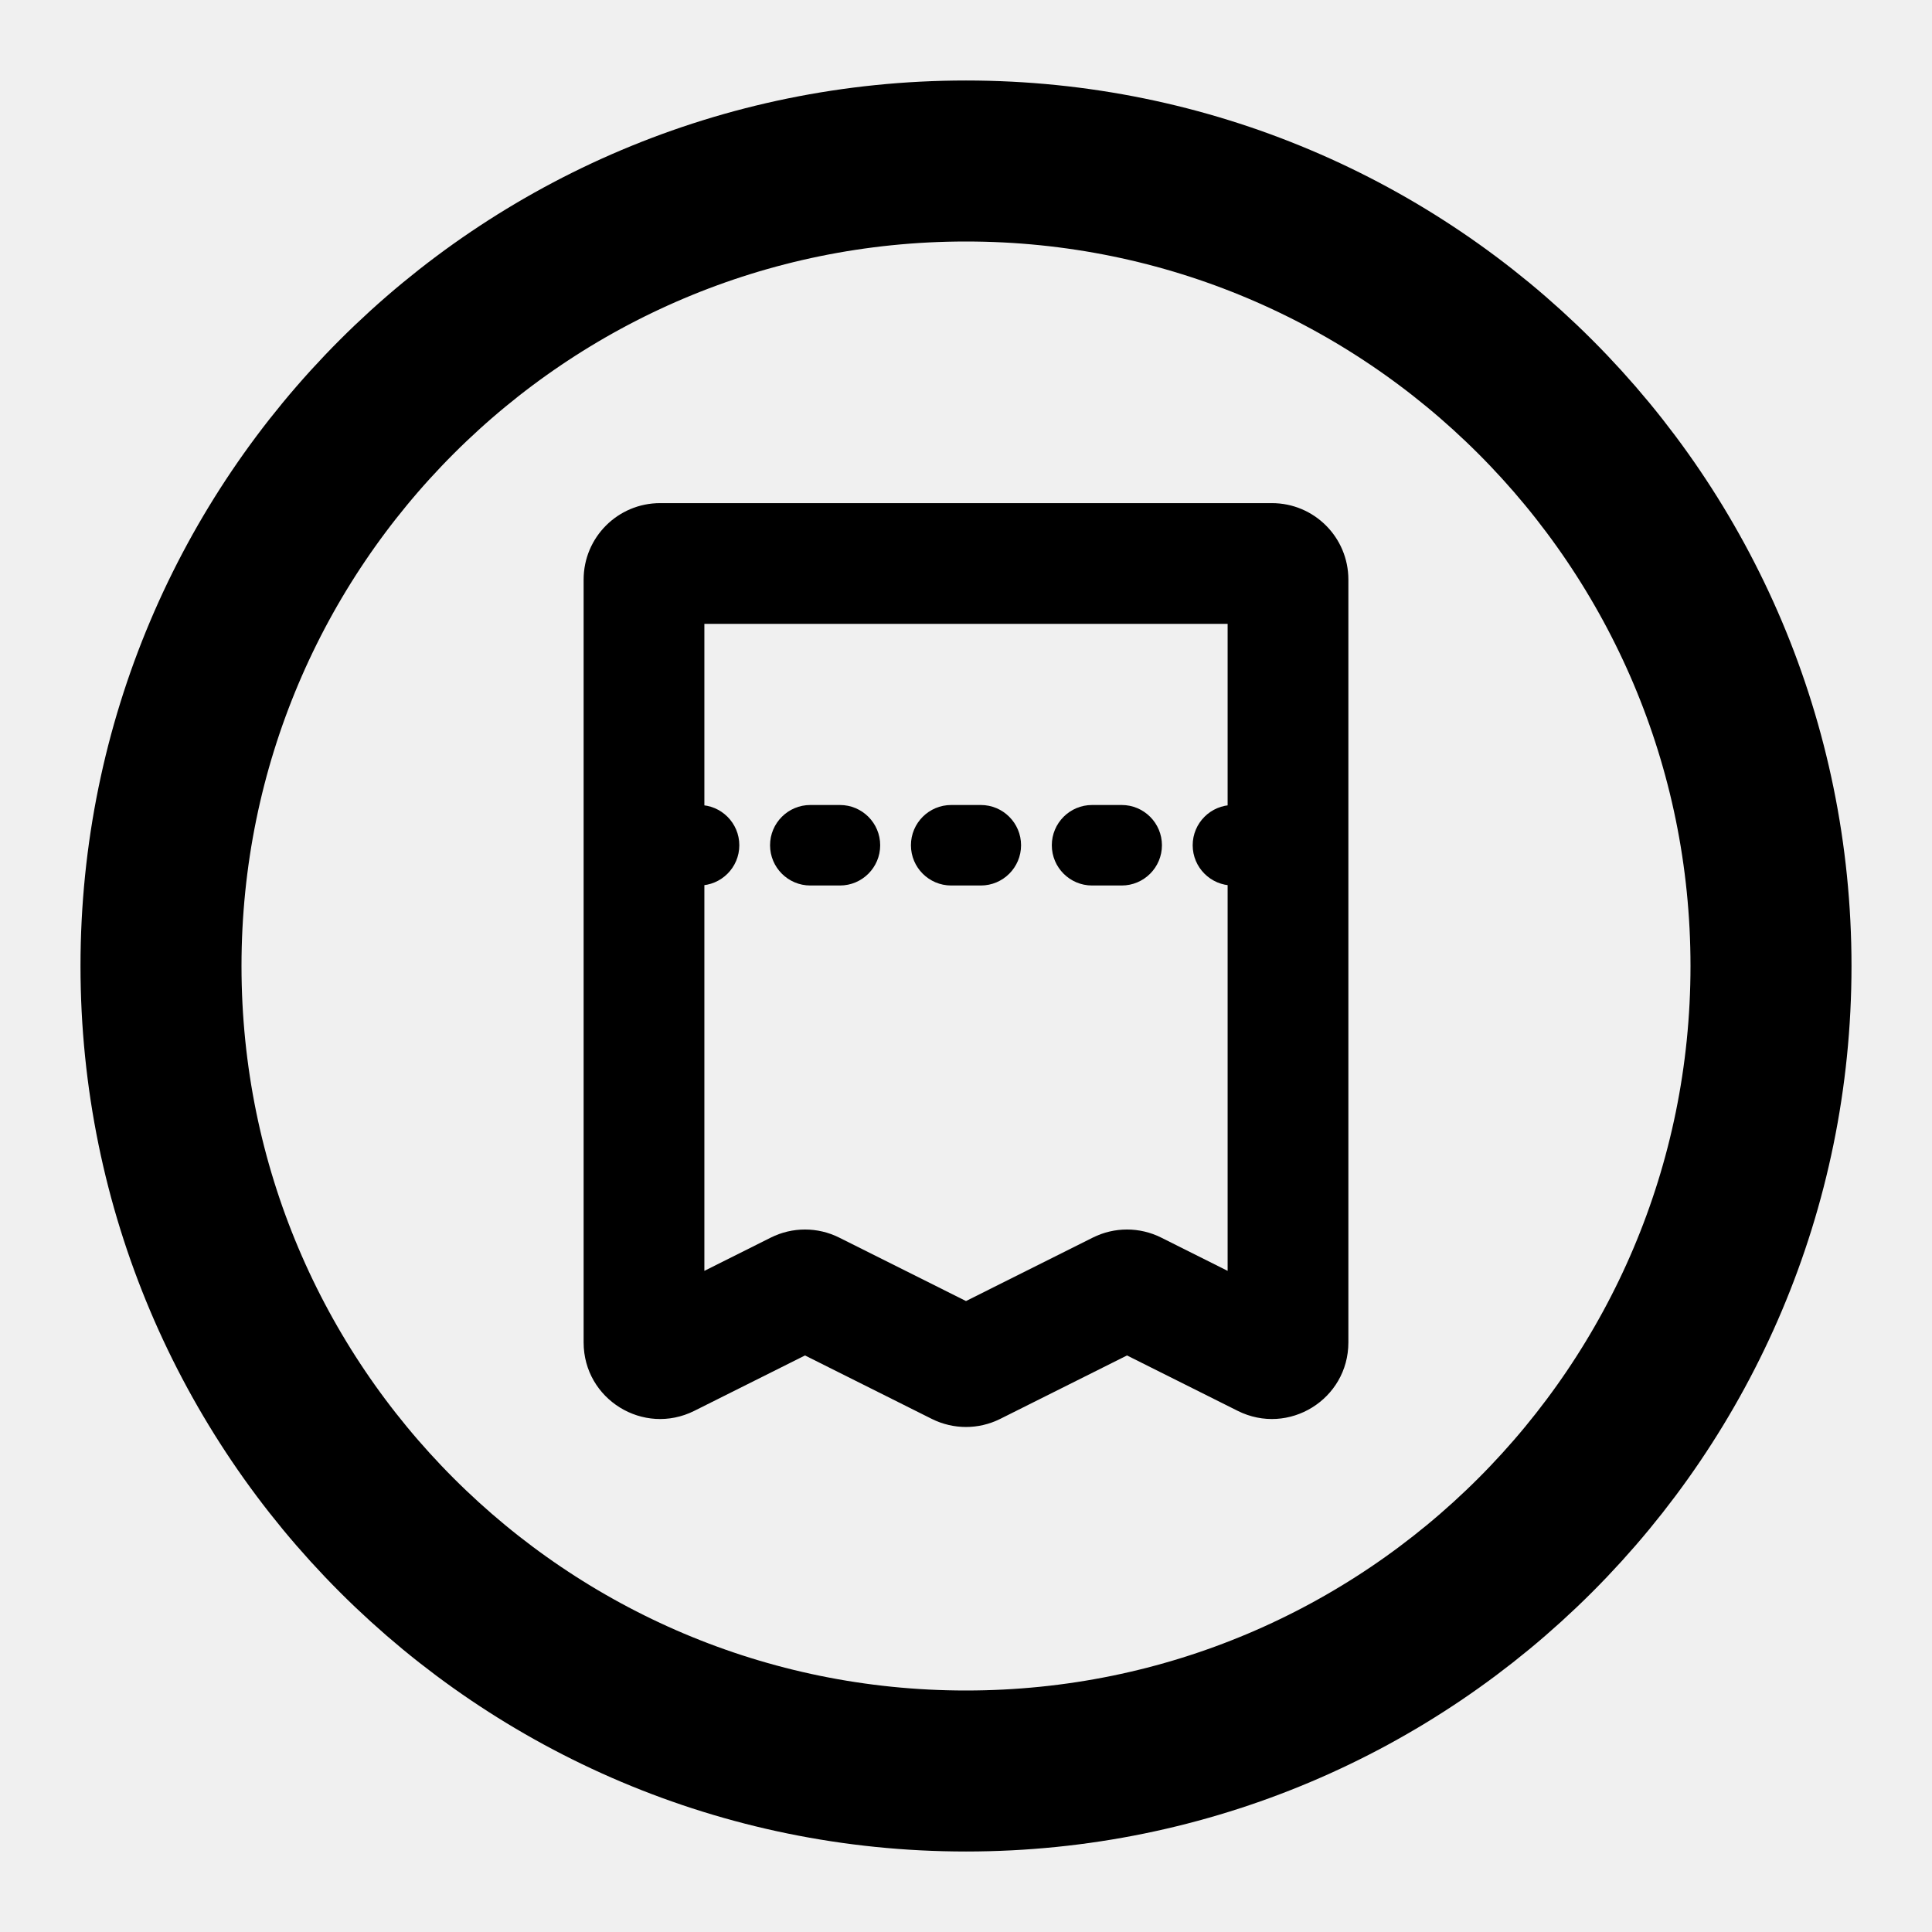
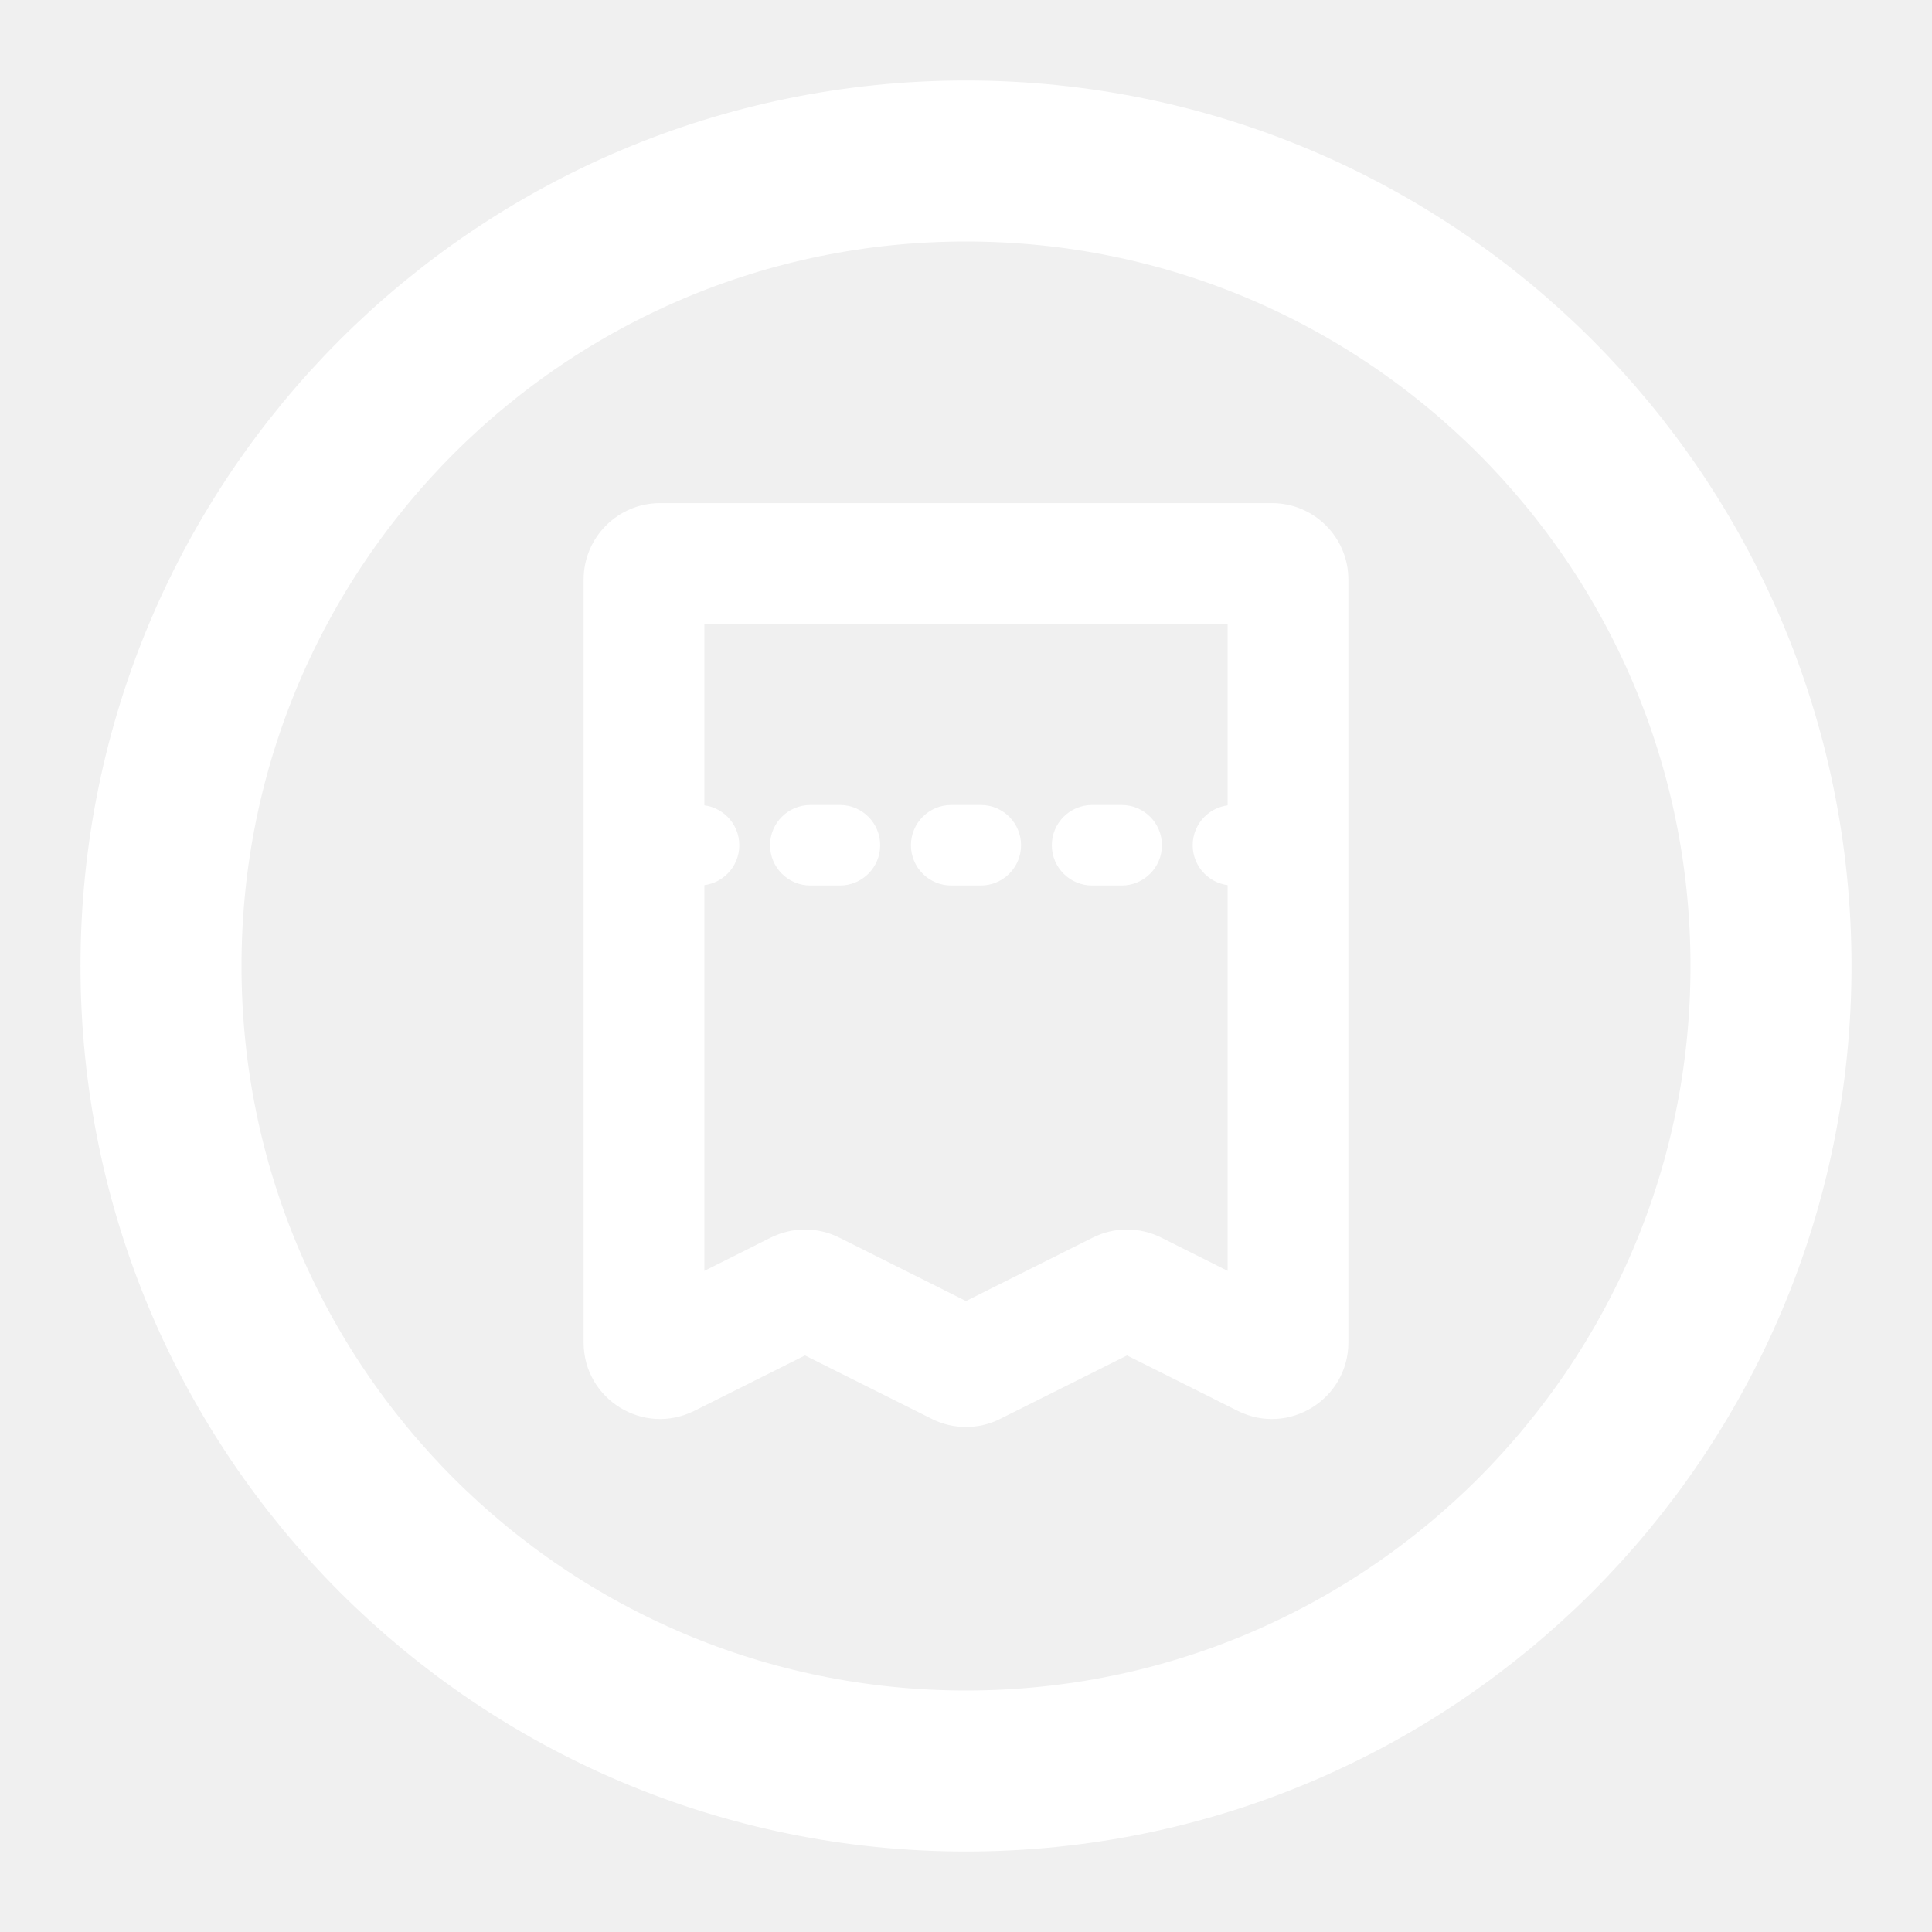
<svg xmlns="http://www.w3.org/2000/svg" viewBox="0 0 24 24" fill="none">
  <g clip-path="url(#clip0_11_257)">
-     <path d="M12 22C17.523 22 22 17.523 22 12C22 6.477 17.523 2 12 2C6.477 2 2 6.477 2 12C2 17.523 6.477 22 12 22Z" stroke="currentColor" stroke-width="2" />
-     <path fill-rule="evenodd" clip-rule="evenodd" d="M7.25 7.2C7.25 6.675 7.675 6.25 8.2 6.25H15.8C16.325 6.25 16.75 6.675 16.75 7.2V16.676C16.75 17.383 16.007 17.842 15.375 17.526L14 16.838L12.425 17.626C12.157 17.76 11.843 17.76 11.575 17.626L10 16.838L8.625 17.526C7.993 17.842 7.25 17.383 7.25 16.676V7.2ZM8.75 7.75V15.787L9.575 15.374C9.843 15.24 10.157 15.24 10.425 15.374L12 16.162L13.575 15.374C13.843 15.24 14.157 15.24 14.425 15.374L15.25 15.787V7.75H8.75Z" fill="currentColor" />
-     <path fill-rule="evenodd" clip-rule="evenodd" d="M8 10.5C8 10.224 8.224 10 8.5 10L8.684 10C8.96 10 9.184 10.224 9.184 10.5C9.184 10.776 8.96 11 8.684 11L8.5 11C8.224 11 8 10.776 8 10.5ZM9.566 10.5C9.566 10.224 9.79 10 10.066 10L10.434 10C10.71 10 10.934 10.224 10.934 10.5C10.934 10.776 10.71 11 10.434 11L10.066 11C9.79 11 9.566 10.776 9.566 10.5ZM11.316 10.5C11.316 10.224 11.54 10 11.816 10L12.184 10C12.46 10 12.684 10.224 12.684 10.5C12.684 10.776 12.46 11 12.184 11L11.816 11C11.54 11 11.316 10.776 11.316 10.5ZM13.066 10.5C13.066 10.224 13.29 10 13.566 10L13.934 10C14.21 10 14.434 10.224 14.434 10.5C14.434 10.776 14.21 11 13.934 11L13.566 11C13.29 11 13.066 10.776 13.066 10.5ZM14.816 10.5C14.816 10.224 15.04 10 15.316 10L15.5 10C15.776 10 16 10.224 16 10.5C16 10.776 15.776 11 15.5 11L15.316 11C15.04 11 14.816 10.776 14.816 10.5Z" fill="currentColor" />
+     <path d="M12 22C17.523 22 22 17.523 22 12C22 6.477 17.523 2 12 2C6.477 2 2 6.477 2 12C2 17.523 6.477 22 12 22Z" stroke="white" stroke-width="2" />
+     <path fill-rule="evenodd" clip-rule="evenodd" d="M7.25 7.2C7.25 6.675 7.675 6.25 8.2 6.25H15.8C16.325 6.25 16.75 6.675 16.75 7.2V16.676C16.75 17.383 16.007 17.842 15.375 17.526L14 16.838L12.425 17.626C12.157 17.76 11.843 17.76 11.575 17.626L10 16.838L8.625 17.526C7.993 17.842 7.25 17.383 7.25 16.676V7.2ZM8.75 7.75V15.787L9.575 15.374C9.843 15.24 10.157 15.24 10.425 15.374L12 16.162L13.575 15.374C13.843 15.24 14.157 15.24 14.425 15.374L15.25 15.787V7.75H8.75Z" fill="white" />
+     <path fill-rule="evenodd" clip-rule="evenodd" d="M8 10.5C8 10.224 8.224 10 8.5 10L8.684 10C8.96 10 9.184 10.224 9.184 10.5C9.184 10.776 8.96 11 8.684 11L8.5 11C8.224 11 8 10.776 8 10.5ZM9.566 10.5C9.566 10.224 9.79 10 10.066 10L10.434 10C10.71 10 10.934 10.224 10.934 10.5C10.934 10.776 10.71 11 10.434 11L10.066 11C9.79 11 9.566 10.776 9.566 10.5ZM11.316 10.5C11.316 10.224 11.54 10 11.816 10L12.184 10C12.46 10 12.684 10.224 12.684 10.5C12.684 10.776 12.46 11 12.184 11L11.816 11C11.54 11 11.316 10.776 11.316 10.5ZM13.066 10.5C13.066 10.224 13.29 10 13.566 10L13.934 10C14.21 10 14.434 10.224 14.434 10.5C14.434 10.776 14.21 11 13.934 11L13.566 11C13.29 11 13.066 10.776 13.066 10.5ZM14.816 10.5C14.816 10.224 15.04 10 15.316 10L15.5 10C15.776 10 16 10.224 16 10.5C16 10.776 15.776 11 15.5 11L15.316 11C15.04 11 14.816 10.776 14.816 10.5Z" fill="white" />
  </g>
  <defs>
    <clipPath id="clip0_11_257">
-       <rect width="24" height="24" fill="currentColor" />
+       <rect width="24" height="24" fill="white" />
    </clipPath>
  </defs>
</svg>
